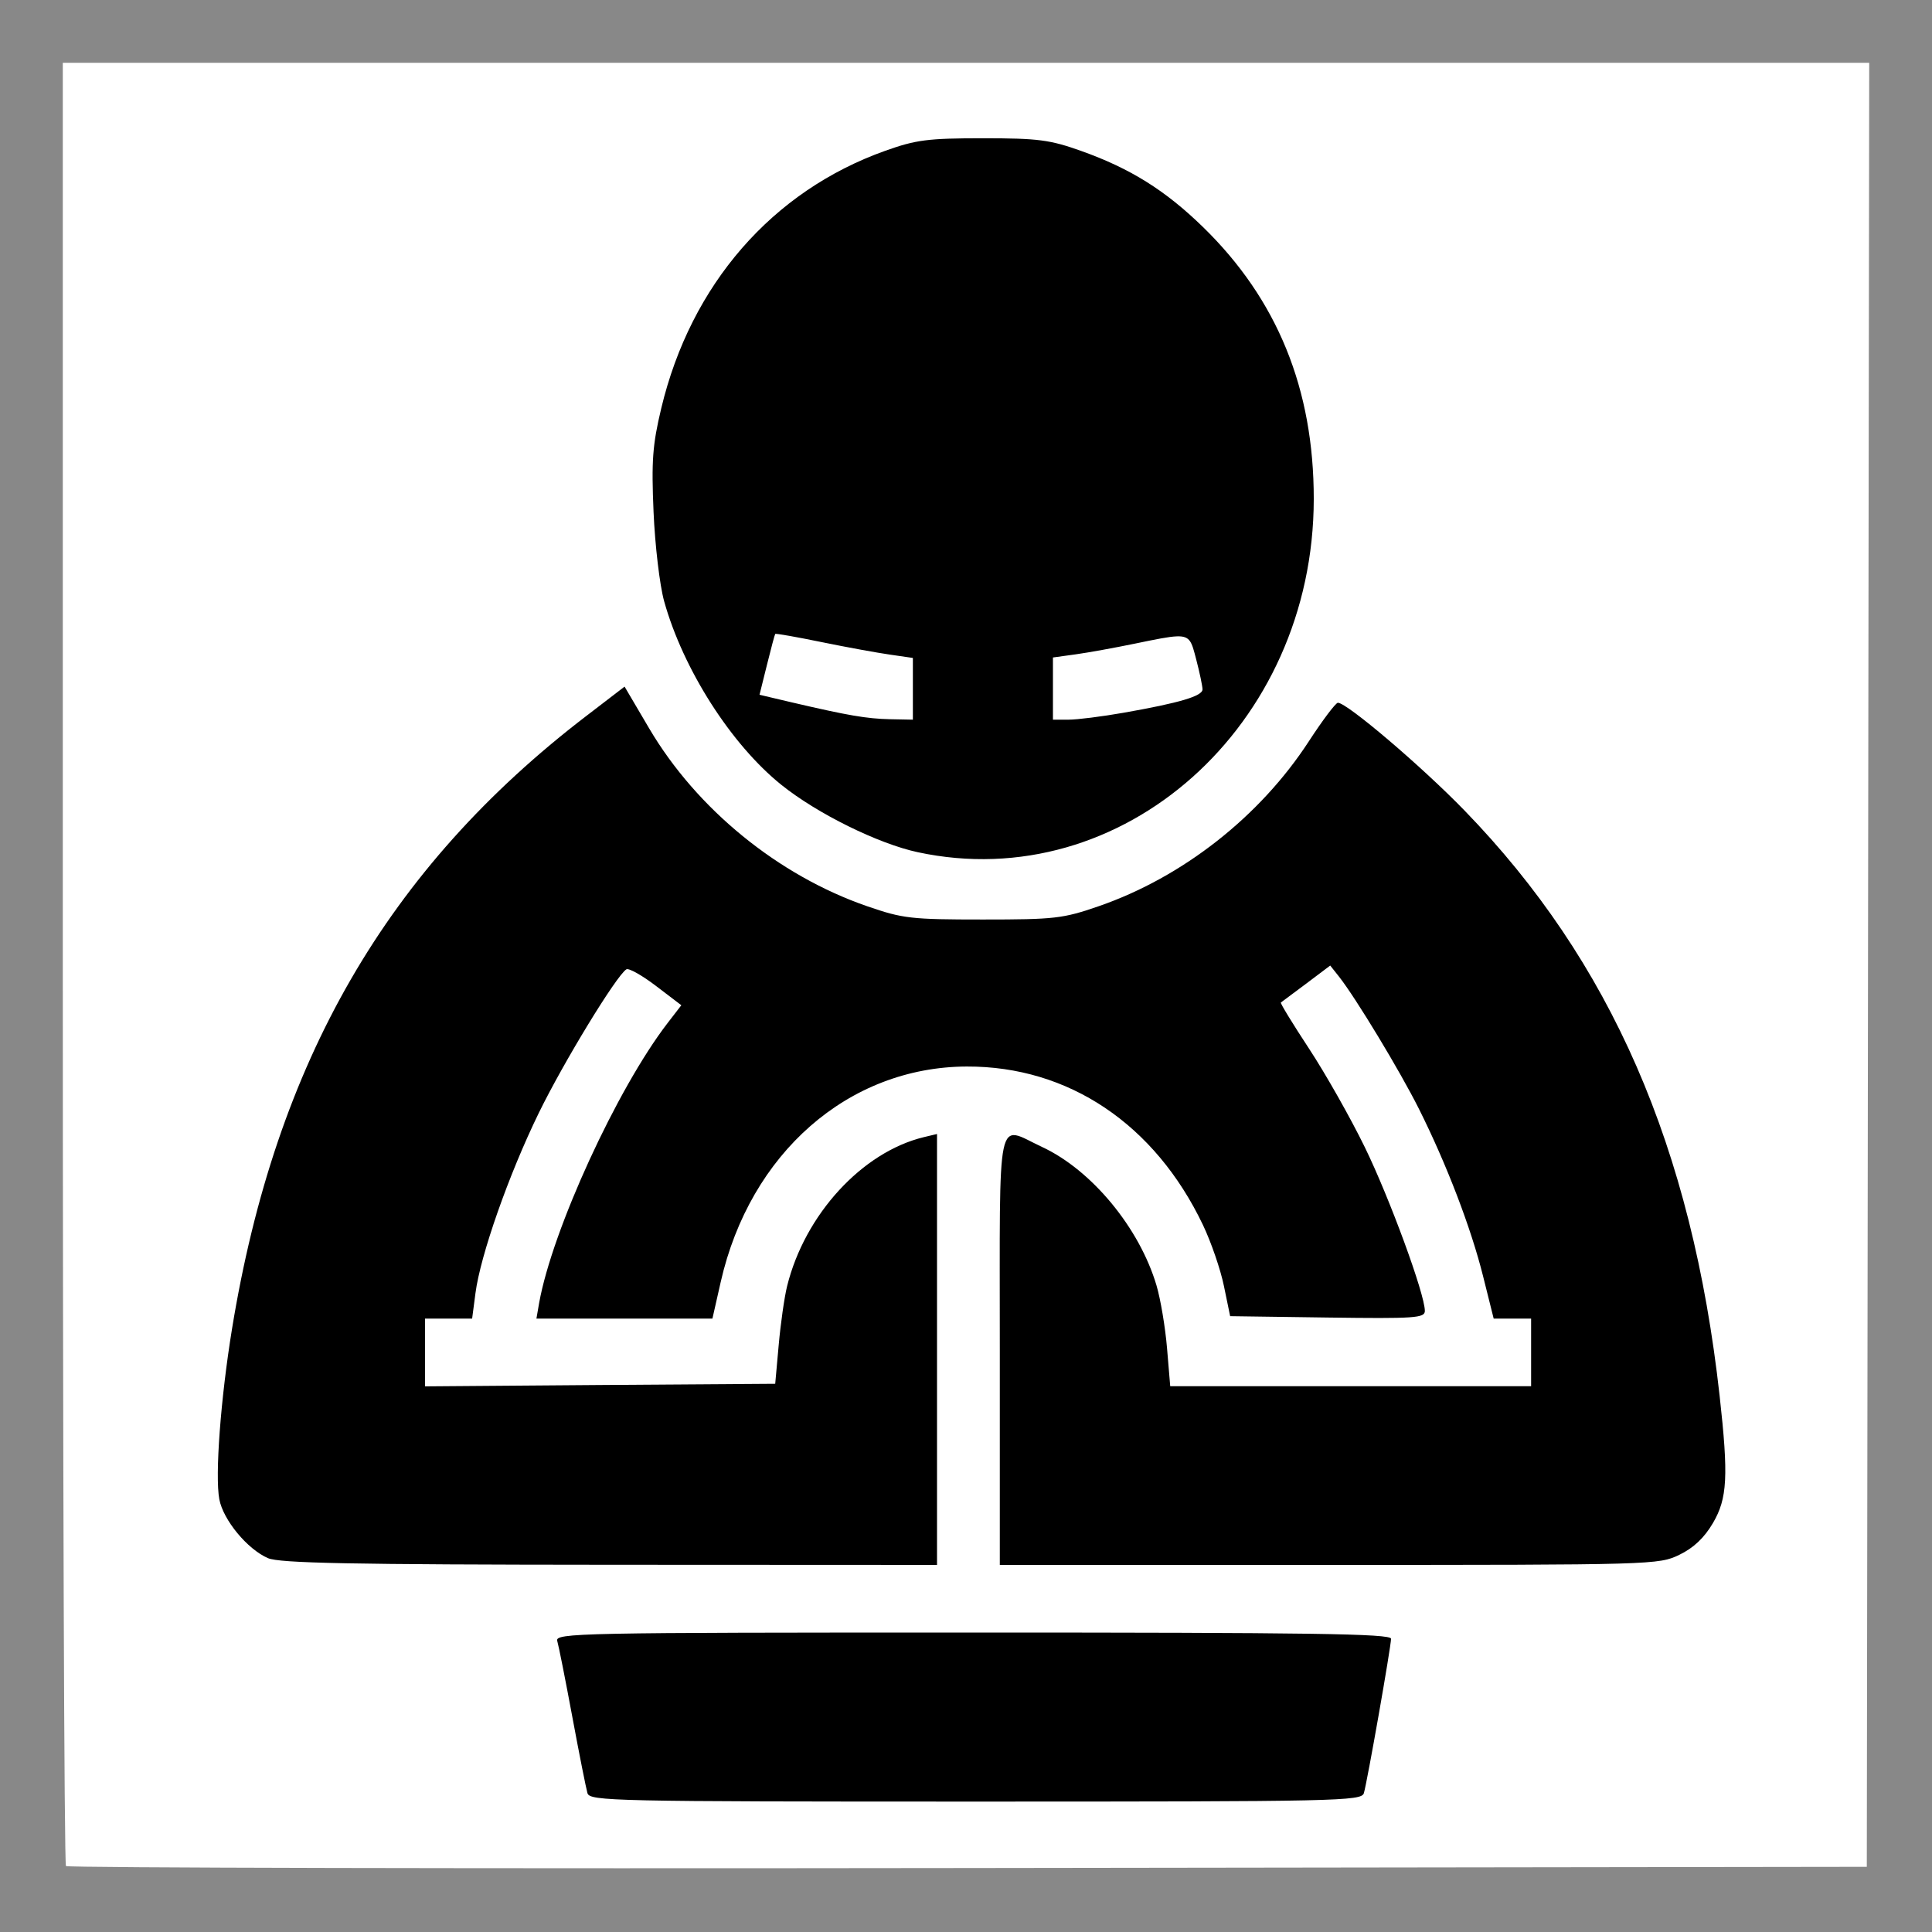
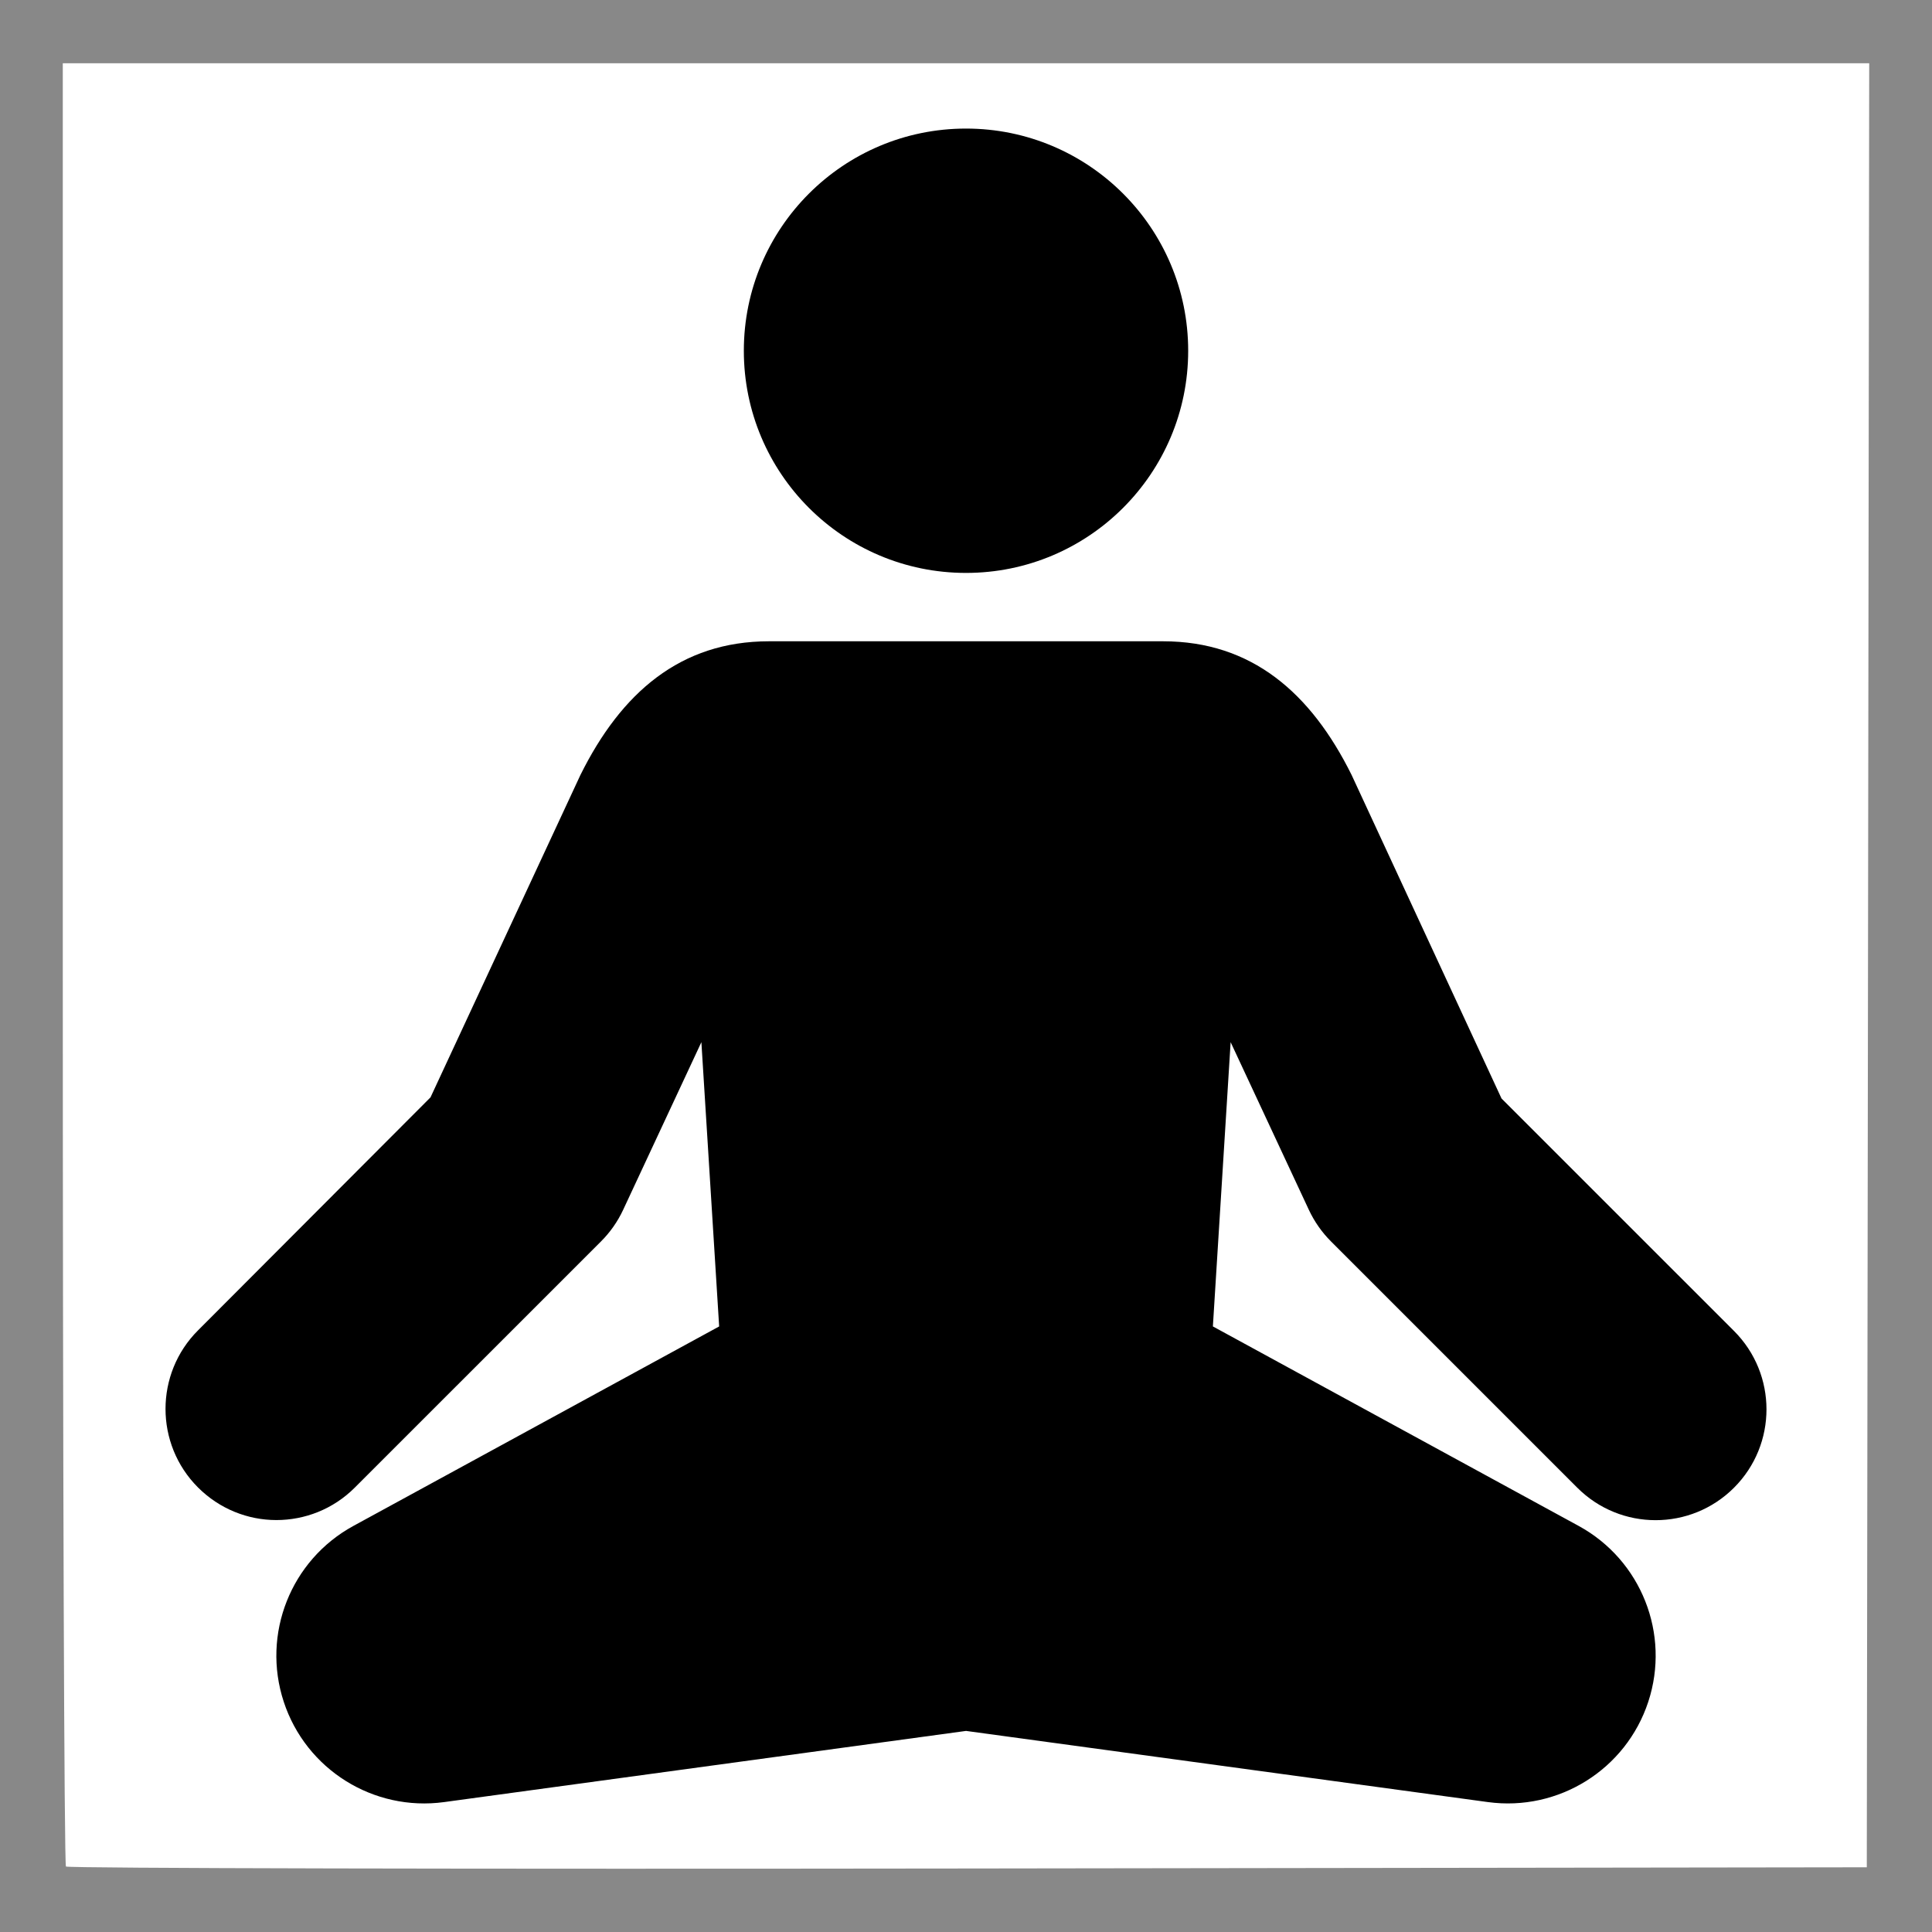
<svg xmlns="http://www.w3.org/2000/svg" width="400" height="400" id="svg2" version="1.1">
  <defs id="defs4">
    </defs>
  <g id="layer1" transform="translate(-336.684,-645.6778)">
    <rect style="fill:#888888;fill-opacity:1;stroke:none" id="rect3421-9" width="400" height="400" x="336.684" y="645.678" />
-     <path style="fill:#ffffff" d="m 349.686,658.682 0,186.344 c 0,102.483 0.288,186.632 0.656,187 0.368,0.368 84.406,0.545 186.75,0.406 l 186.094,-0.25 0.25,-186.75 0.25,-186.75 -187,0 -187,0 z" id="path3415-3" />
-     <path style="fill:#000000" d="M 203.5 28.625 C 192.066 28.625 189.642 28.952 183.281 31.219 C 159.879 39.559 143.035 58.892 136.906 84.531 C 135.094 92.114 134.859 95.421 135.312 106 C 135.607 112.875 136.587 121.191 137.5 124.469 C 141.428 138.565 151.371 154.144 161.781 162.5 C 169.212 168.465 181.828 174.682 190 176.438 C 232.405 185.545 271.968 150.27 272 103.312 C 272.016 80.543 264.453 61.984 249.062 47 C 241.245 39.389 234.01 34.871 223.844 31.25 C 217.368 28.944 214.977 28.625 203.5 28.625 z M 160.5 131.25 C 160.601 131.112 164.915 131.874 170.094 132.938 C 175.272 134.001 181.637 135.157 184.25 135.531 L 189 136.219 L 189 142.625 L 189 149 L 184.25 148.906 C 179.411 148.797 175.637 148.15 163.875 145.406 L 157.25 143.844 L 158.781 137.688 C 159.617 134.292 160.399 131.388 160.5 131.25 z M 243.656 131.75 C 246.494 131.647 246.72 132.937 247.656 136.5 C 248.379 139.25 248.958 142.052 248.969 142.719 C 248.991 144.115 244.231 145.526 232.656 147.562 C 228.167 148.353 223.037 148.999 221.25 149 L 218 149 L 218 142.562 L 218 136.125 L 222.75 135.469 C 225.363 135.106 230.875 134.101 235 133.25 C 239.308 132.361 241.954 131.812 243.656 131.75 z M 129.312 142.156 L 121.406 148.219 C 80.159 179.805 57.064 219.792 48.031 275.156 C 45.689 289.513 44.486 305.499 45.406 310.406 C 46.212 314.699 51.201 320.734 55.469 322.594 C 57.863 323.637 72.522 323.938 126.25 323.969 L 194 324 L 194 279.406 L 194 234.781 L 191.25 235.438 C 178.488 238.533 166.642 251.446 162.969 266.25 C 162.388 268.591 161.609 274.1 161.219 278.5 L 160.5 286.5 L 124.25 286.75 L 88 287.031 L 88 280 L 88 273 L 92.875 273 L 97.75 273 L 98.438 267.75 C 99.462 259.888 105.323 243.19 111.562 230.406 C 116.689 219.903 127.633 201.957 129.688 200.688 C 130.174 200.387 132.93 201.927 135.812 204.125 L 141.062 208.125 L 138.219 211.812 C 127.767 225.385 114.357 254.598 111.625 269.75 L 111.062 273 L 129.281 273 L 147.5 273 L 149.219 265.406 C 155.279 238.742 175.656 220.9 200.156 220.812 C 221.206 220.737 239.09 232.729 249.062 253.625 C 250.757 257.175 252.71 262.867 253.406 266.281 L 254.688 272.5 L 274.844 272.781 C 292.995 273.025 295 272.886 295 271.406 C 295 267.928 287.69 248.005 282.562 237.5 C 279.61 231.45 274.417 222.274 271.031 217.125 C 267.646 211.976 265.02 207.683 265.188 207.562 C 265.355 207.442 267.742 205.67 270.469 203.625 L 275.406 199.906 L 277.219 202.188 C 280.686 206.58 289.849 221.735 293.781 229.594 C 299.509 241.039 304.56 254.226 307.062 264.25 L 309.25 273 L 313.125 273 L 317 273 L 317 280 L 317 287 L 279.656 287 L 242.281 287 L 241.625 279.156 C 241.265 274.835 240.282 268.968 239.438 266.125 C 235.897 254.202 226.03 242.255 215.75 237.469 C 206.176 233.011 207 228.975 207 279.5 L 207 324 L 275.188 324 C 342.369 324 343.421 323.972 347.688 321.906 C 350.653 320.471 352.854 318.388 354.656 315.312 C 357.632 310.235 357.883 305.642 356.031 289 C 350.303 237.507 333.524 199.045 303.188 167.781 C 294.313 158.636 278.877 145.5 277 145.5 C 276.542 145.5 273.831 149.1 270.969 153.5 C 260.838 169.075 244.83 181.622 227.469 187.625 C 220.067 190.184 218.366 190.375 203.5 190.375 C 188.634 190.375 186.933 190.184 179.531 187.625 C 161.128 181.261 144.253 167.509 134.406 150.812 L 129.312 142.156 z M 201.438 338 C 119.46 338 114.881 338.093 115.375 339.75 C 115.662 340.712 117.07 347.8 118.5 355.5 C 119.93 363.2 121.343 370.288 121.625 371.25 C 122.108 372.898 126.8 373 202 373 C 277.197 373 281.883 372.898 282.375 371.25 C 283.074 368.907 288 340.919 288 339.281 C 288 338.238 271.465 338 201.438 338 z " transform="translate(336.684,645.6778)" id="path6084" />
+     <path style="fill:#ffffff" d="m 349.684,658.779 0,186.344 c 0,102.483 0.288,186.632 0.656,187 0.368,0.368 84.406,0.545 186.75,0.406 l 186.094,-0.25 0.25,-186.75 0.25,-186.75 -187,0 -187,0 z" id="path3415-3" />
+     <g id="g3026" transform="translate(-8.610369,-1.194698)">
+       <circle id="circle3" r="13" cy="14" cx="50" transform="matrix(3.538379,0,0,3.538379,368.3774,669.9533)" d="M 63,14 C 63,21.18 57.18,27 50,27 42.82,27 37,21.18 37,14 37,6.82 42.82,1 50,1 57.18,1 63,6.82 63,14 z" />
+       <path id="path5" d="m 545.296,1005.24 108.055,14.734 c 14.621,1.985 28.594,-6.741 33.201,-20.767 4.607,-14.026 -1.458,-29.34 -14.415,-36.41 l -75.728,-41.303 3.676,-58.85 16.202,34.729 c 1.136,2.42 2.682,4.632 4.572,6.518 l 50.995,50.995 c 4.483,4.483 10.35,6.723 16.223,6.723 5.877,0 11.744,-2.243 16.227,-6.723 8.963,-8.959 8.963,-23.491 0,-32.45 l -48.136,-48.133 -31.042,-66.992 c -8.435,-16.998 -20.692,-27.667 -39.035,-27.667 h -81.588 c -18.343,0 -30.596,10.668 -39.032,27.667 l -31.046,66.759 -48.14,48.249 c -8.963,8.959 -8.963,23.548 0,32.511 4.483,4.483 10.353,6.755 16.227,6.755 5.874,0 11.744,-2.229 16.227,-6.709 l 50.995,-50.988 c 1.889,-1.886 3.436,-4.094 4.568,-6.514 l 16.206,-34.729 3.68,58.854 -75.728,41.3 c -12.961,7.07 -19.026,22.384 -14.419,36.41 4.607,14.026 18.576,22.752 33.201,20.767 l 108.055,-14.734 z" />
+     </g>
  </g>
</svg>
